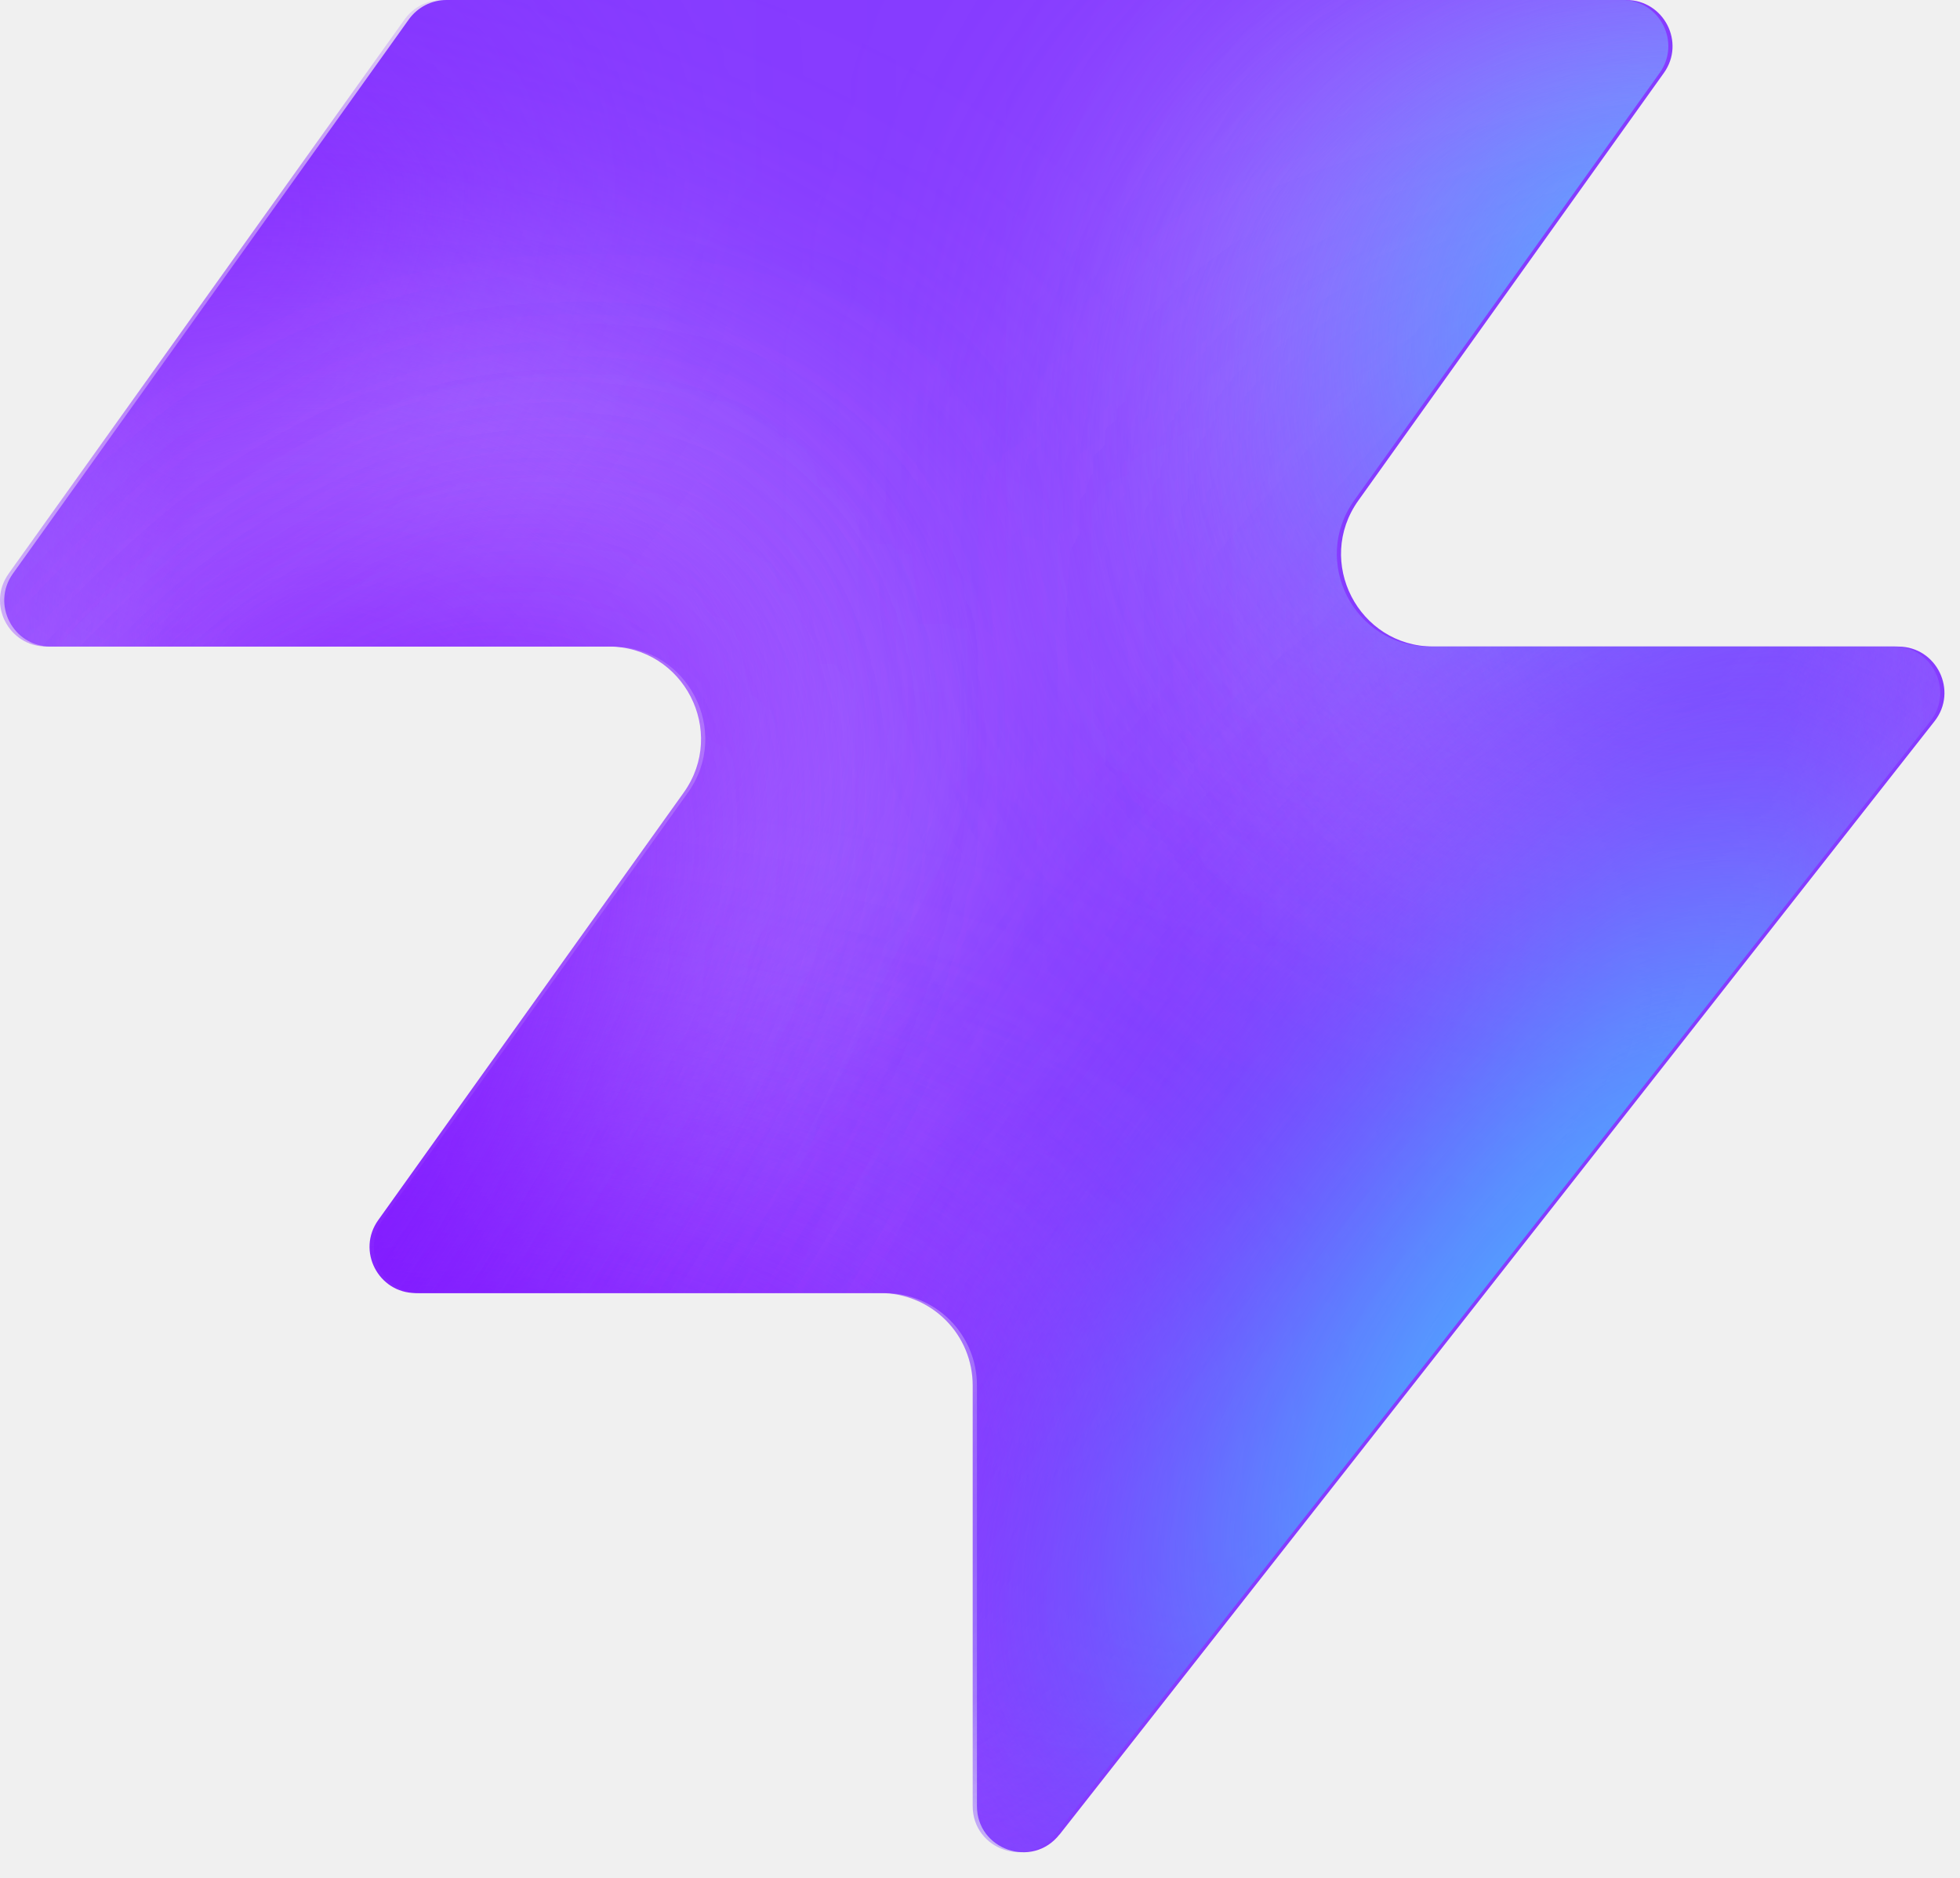
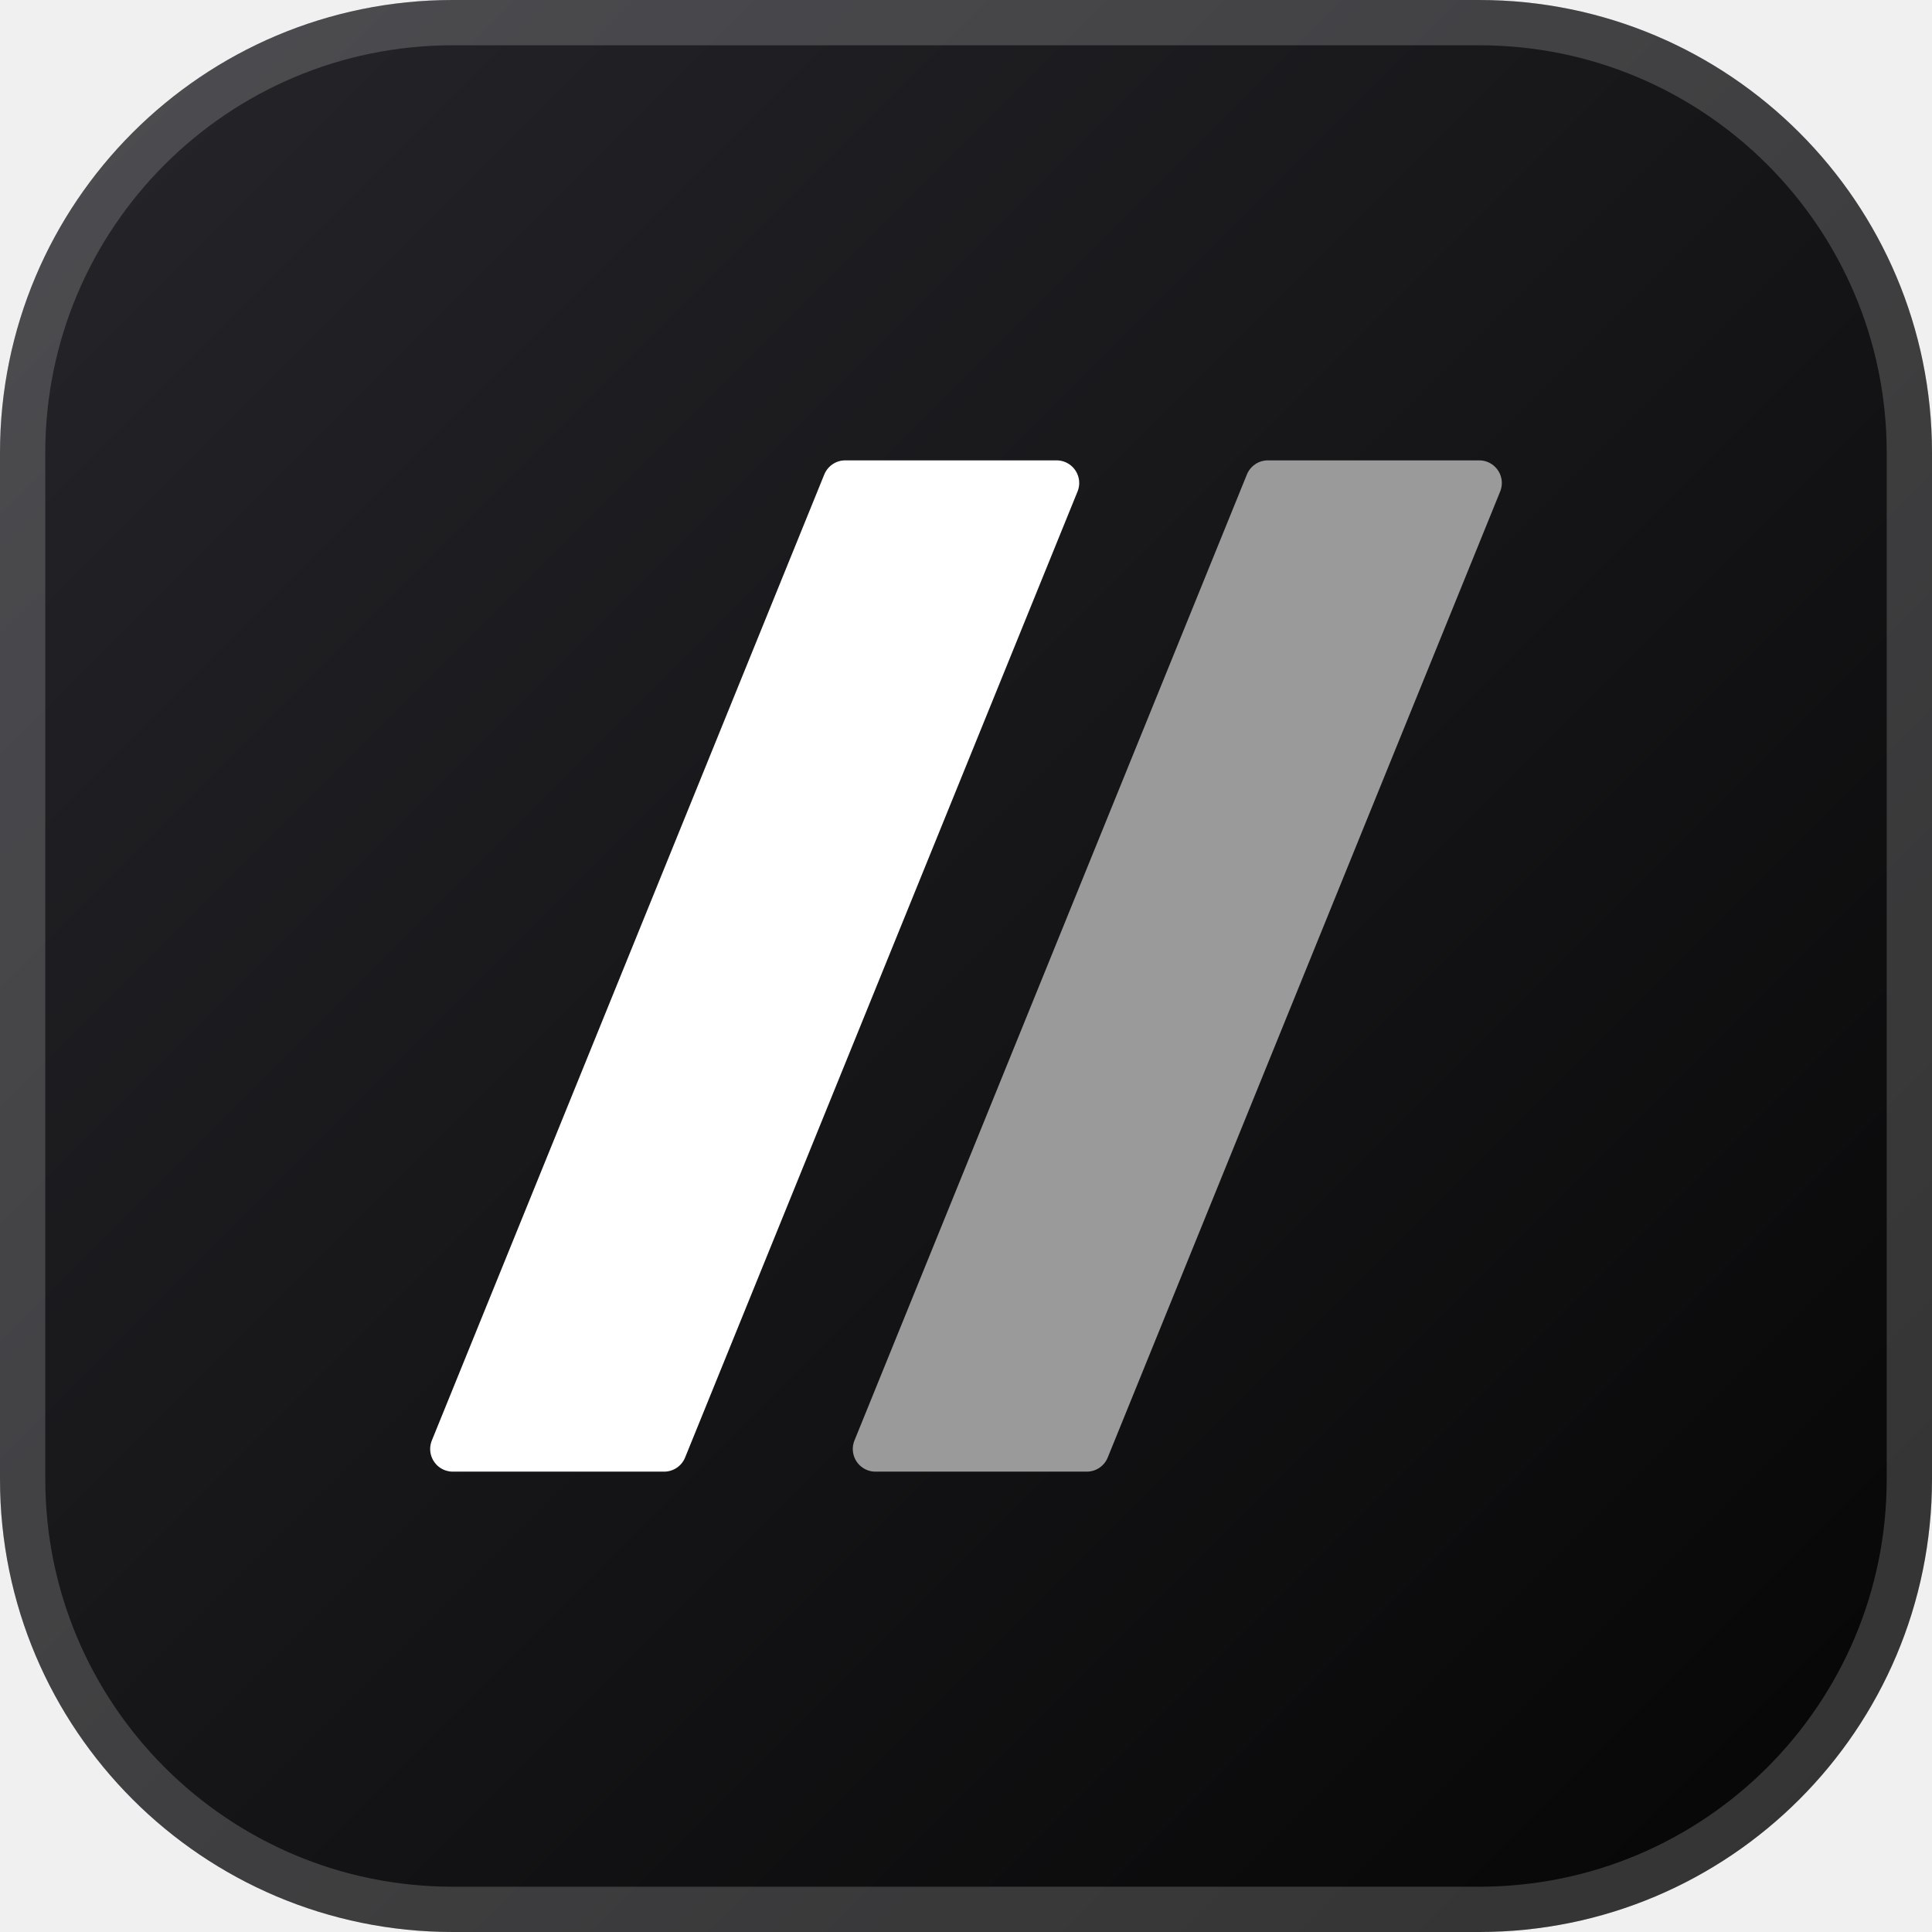
- <svg xmlns="http://www.w3.org/2000/svg" width="48" height="46" fill="none" viewBox="0 0 48 46">
-   <path fill="#863bff" d="M25.946 44.938c-.664.845-2.021.375-2.021-.698V33.937a2.26 2.26 0 0 0-2.262-2.262H10.287c-.92 0-1.456-1.04-.92-1.788l7.48-10.471c1.07-1.497 0-3.578-1.842-3.578H1.237c-.92 0-1.456-1.04-.92-1.788L10.013.474c.214-.297.556-.474.92-.474h28.894c.92 0 1.456 1.04.92 1.788l-7.48 10.471c-1.07 1.498 0 3.579 1.842 3.579h11.377c.943 0 1.473 1.088.89 1.83L25.947 44.94z" style="fill:#863bff;fill:color(display-p3 .525 .23 1);fill-opacity:1" />
-   <mask id="a" width="48" height="46" x="0" y="0" maskUnits="userSpaceOnUse" style="mask-type:alpha">
-     <path fill="#000" d="M25.842 44.938c-.664.844-2.021.375-2.021-.698V33.937a2.26 2.26 0 0 0-2.262-2.262H10.183c-.92 0-1.456-1.04-.92-1.788l7.48-10.471c1.07-1.498 0-3.579-1.842-3.579H1.133c-.92 0-1.456-1.04-.92-1.787L9.91.473c.214-.297.556-.474.92-.474h28.894c.92 0 1.456 1.04.92 1.788l-7.48 10.471c-1.07 1.498 0 3.578 1.842 3.578h11.377c.943 0 1.473 1.088.89 1.832L25.843 44.94z" style="fill:#000;fill-opacity:1" />
-   </mask>
-   <g mask="url(#a)">
-     <g filter="url(#b)">
-       <ellipse cx="5.508" cy="14.704" fill="#ede6ff" rx="5.508" ry="14.704" style="fill:#ede6ff;fill:color(display-p3 .927 .903 1);fill-opacity:1" transform="matrix(.00324 1 1 -.00324 -4.47 31.516)" />
-     </g>
-     <g filter="url(#c)">
-       <ellipse cx="10.399" cy="29.851" fill="#ede6ff" rx="10.399" ry="29.851" style="fill:#ede6ff;fill:color(display-p3 .927 .903 1);fill-opacity:1" transform="matrix(.00324 1 1 -.00324 -39.328 7.883)" />
-     </g>
-     <g filter="url(#d)">
-       <ellipse cx="5.508" cy="30.487" fill="#7e14ff" rx="5.508" ry="30.487" style="fill:#7e14ff;fill:color(display-p3 .492 .077 1);fill-opacity:1" transform="rotate(89.814 -25.913 -14.639)scale(1 -1)" />
-     </g>
-     <g filter="url(#e)">
-       <ellipse cx="5.508" cy="30.599" fill="#7e14ff" rx="5.508" ry="30.599" style="fill:#7e14ff;fill:color(display-p3 .492 .077 1);fill-opacity:1" transform="rotate(89.814 -32.644 -3.334)scale(1 -1)" />
-     </g>
-     <g filter="url(#f)">
-       <ellipse cx="5.508" cy="30.599" fill="#7e14ff" rx="5.508" ry="30.599" style="fill:#7e14ff;fill:color(display-p3 .492 .077 1);fill-opacity:1" transform="matrix(.00324 1 1 -.00324 -34.34 30.47)" />
-     </g>
-     <g filter="url(#g)">
-       <ellipse cx="14.072" cy="22.078" fill="#ede6ff" rx="14.072" ry="22.078" style="fill:#ede6ff;fill:color(display-p3 .927 .903 1);fill-opacity:1" transform="rotate(93.35 24.506 48.493)scale(-1 1)" />
-     </g>
-     <g filter="url(#h)">
-       <ellipse cx="3.47" cy="21.501" fill="#7e14ff" rx="3.47" ry="21.501" style="fill:#7e14ff;fill:color(display-p3 .492 .077 1);fill-opacity:1" transform="rotate(89.009 28.708 47.59)scale(-1 1)" />
-     </g>
-     <g filter="url(#i)">
-       <ellipse cx="3.47" cy="21.501" fill="#7e14ff" rx="3.47" ry="21.501" style="fill:#7e14ff;fill:color(display-p3 .492 .077 1);fill-opacity:1" transform="rotate(89.009 28.708 47.59)scale(-1 1)" />
-     </g>
-     <g filter="url(#j)">
-       <ellipse cx=".387" cy="8.972" fill="#7e14ff" rx="4.407" ry="29.108" style="fill:#7e14ff;fill:color(display-p3 .492 .077 1);fill-opacity:1" transform="rotate(39.51 .387 8.972)" />
-     </g>
-     <g filter="url(#k)">
-       <ellipse cx="47.523" cy="-6.092" fill="#7e14ff" rx="4.407" ry="29.108" style="fill:#7e14ff;fill:color(display-p3 .492 .077 1);fill-opacity:1" transform="rotate(37.892 47.523 -6.092)" />
-     </g>
-     <g filter="url(#l)">
-       <ellipse cx="41.412" cy="6.333" fill="#47bfff" rx="5.971" ry="9.665" style="fill:#47bfff;fill:color(display-p3 .28 .748 1);fill-opacity:1" transform="rotate(37.892 41.412 6.333)" />
-     </g>
-     <g filter="url(#m)">
-       <ellipse cx="-1.879" cy="38.332" fill="#7e14ff" rx="4.407" ry="29.108" style="fill:#7e14ff;fill:color(display-p3 .492 .077 1);fill-opacity:1" transform="rotate(37.892 -1.88 38.332)" />
-     </g>
-     <g filter="url(#n)">
-       <ellipse cx="-1.879" cy="38.332" fill="#7e14ff" rx="4.407" ry="29.108" style="fill:#7e14ff;fill:color(display-p3 .492 .077 1);fill-opacity:1" transform="rotate(37.892 -1.88 38.332)" />
-     </g>
-     <g filter="url(#o)">
-       <ellipse cx="35.651" cy="29.907" fill="#7e14ff" rx="4.407" ry="29.108" style="fill:#7e14ff;fill:color(display-p3 .492 .077 1);fill-opacity:1" transform="rotate(37.892 35.651 29.907)" />
-     </g>
-     <g filter="url(#p)">
-       <ellipse cx="38.418" cy="32.4" fill="#47bfff" rx="5.971" ry="15.297" style="fill:#47bfff;fill:color(display-p3 .28 .748 1);fill-opacity:1" transform="rotate(37.892 38.418 32.4)" />
-     </g>
-   </g>
+ <svg xmlns="http://www.w3.org/2000/svg" viewBox="0 0 64 64" width="64" height="64">
  <defs>
-     <filter id="b" width="60.045" height="41.654" x="-19.77" y="16.149" color-interpolation-filters="sRGB" filterUnits="userSpaceOnUse">
-       <feFlood flood-opacity="0" result="BackgroundImageFix" />
-       <feBlend in="SourceGraphic" in2="BackgroundImageFix" result="shape" />
-       <feGaussianBlur result="effect1_foregroundBlur_2002_17158" stdDeviation="7.659" />
-     </filter>
-     <filter id="c" width="90.34" height="51.437" x="-54.613" y="-7.533" color-interpolation-filters="sRGB" filterUnits="userSpaceOnUse">
-       <feFlood flood-opacity="0" result="BackgroundImageFix" />
-       <feBlend in="SourceGraphic" in2="BackgroundImageFix" result="shape" />
-       <feGaussianBlur result="effect1_foregroundBlur_2002_17158" stdDeviation="7.659" />
-     </filter>
-     <filter id="d" width="79.355" height="29.4" x="-49.64" y="2.03" color-interpolation-filters="sRGB" filterUnits="userSpaceOnUse">
-       <feFlood flood-opacity="0" result="BackgroundImageFix" />
-       <feBlend in="SourceGraphic" in2="BackgroundImageFix" result="shape" />
-       <feGaussianBlur result="effect1_foregroundBlur_2002_17158" stdDeviation="4.596" />
-     </filter>
-     <filter id="e" width="79.579" height="29.4" x="-45.045" y="20.029" color-interpolation-filters="sRGB" filterUnits="userSpaceOnUse">
-       <feFlood flood-opacity="0" result="BackgroundImageFix" />
-       <feBlend in="SourceGraphic" in2="BackgroundImageFix" result="shape" />
-       <feGaussianBlur result="effect1_foregroundBlur_2002_17158" stdDeviation="4.596" />
-     </filter>
-     <filter id="f" width="79.579" height="29.4" x="-43.513" y="21.178" color-interpolation-filters="sRGB" filterUnits="userSpaceOnUse">
-       <feFlood flood-opacity="0" result="BackgroundImageFix" />
-       <feBlend in="SourceGraphic" in2="BackgroundImageFix" result="shape" />
-       <feGaussianBlur result="effect1_foregroundBlur_2002_17158" stdDeviation="4.596" />
-     </filter>
-     <filter id="g" width="74.749" height="58.852" x="15.756" y="-17.901" color-interpolation-filters="sRGB" filterUnits="userSpaceOnUse">
-       <feFlood flood-opacity="0" result="BackgroundImageFix" />
-       <feBlend in="SourceGraphic" in2="BackgroundImageFix" result="shape" />
-       <feGaussianBlur result="effect1_foregroundBlur_2002_17158" stdDeviation="7.659" />
-     </filter>
-     <filter id="h" width="61.377" height="25.362" x="23.548" y="2.284" color-interpolation-filters="sRGB" filterUnits="userSpaceOnUse">
-       <feFlood flood-opacity="0" result="BackgroundImageFix" />
-       <feBlend in="SourceGraphic" in2="BackgroundImageFix" result="shape" />
-       <feGaussianBlur result="effect1_foregroundBlur_2002_17158" stdDeviation="4.596" />
-     </filter>
-     <filter id="i" width="61.377" height="25.362" x="23.548" y="2.284" color-interpolation-filters="sRGB" filterUnits="userSpaceOnUse">
-       <feFlood flood-opacity="0" result="BackgroundImageFix" />
-       <feBlend in="SourceGraphic" in2="BackgroundImageFix" result="shape" />
-       <feGaussianBlur result="effect1_foregroundBlur_2002_17158" stdDeviation="4.596" />
-     </filter>
-     <filter id="j" width="56.045" height="63.649" x="-27.636" y="-22.853" color-interpolation-filters="sRGB" filterUnits="userSpaceOnUse">
-       <feFlood flood-opacity="0" result="BackgroundImageFix" />
-       <feBlend in="SourceGraphic" in2="BackgroundImageFix" result="shape" />
-       <feGaussianBlur result="effect1_foregroundBlur_2002_17158" stdDeviation="4.596" />
-     </filter>
-     <filter id="k" width="54.814" height="64.646" x="20.116" y="-38.415" color-interpolation-filters="sRGB" filterUnits="userSpaceOnUse">
-       <feFlood flood-opacity="0" result="BackgroundImageFix" />
-       <feBlend in="SourceGraphic" in2="BackgroundImageFix" result="shape" />
-       <feGaussianBlur result="effect1_foregroundBlur_2002_17158" stdDeviation="4.596" />
-     </filter>
-     <filter id="l" width="33.541" height="35.313" x="24.641" y="-11.323" color-interpolation-filters="sRGB" filterUnits="userSpaceOnUse">
-       <feFlood flood-opacity="0" result="BackgroundImageFix" />
-       <feBlend in="SourceGraphic" in2="BackgroundImageFix" result="shape" />
-       <feGaussianBlur result="effect1_foregroundBlur_2002_17158" stdDeviation="4.596" />
-     </filter>
-     <filter id="m" width="54.814" height="64.646" x="-29.286" y="6.009" color-interpolation-filters="sRGB" filterUnits="userSpaceOnUse">
-       <feFlood flood-opacity="0" result="BackgroundImageFix" />
-       <feBlend in="SourceGraphic" in2="BackgroundImageFix" result="shape" />
-       <feGaussianBlur result="effect1_foregroundBlur_2002_17158" stdDeviation="4.596" />
-     </filter>
-     <filter id="n" width="54.814" height="64.646" x="-29.286" y="6.009" color-interpolation-filters="sRGB" filterUnits="userSpaceOnUse">
-       <feFlood flood-opacity="0" result="BackgroundImageFix" />
-       <feBlend in="SourceGraphic" in2="BackgroundImageFix" result="shape" />
-       <feGaussianBlur result="effect1_foregroundBlur_2002_17158" stdDeviation="4.596" />
-     </filter>
-     <filter id="o" width="54.814" height="64.646" x="8.244" y="-2.416" color-interpolation-filters="sRGB" filterUnits="userSpaceOnUse">
-       <feFlood flood-opacity="0" result="BackgroundImageFix" />
-       <feBlend in="SourceGraphic" in2="BackgroundImageFix" result="shape" />
-       <feGaussianBlur result="effect1_foregroundBlur_2002_17158" stdDeviation="4.596" />
-     </filter>
-     <filter id="p" width="39.409" height="43.623" x="18.713" y="10.588" color-interpolation-filters="sRGB" filterUnits="userSpaceOnUse">
-       <feFlood flood-opacity="0" result="BackgroundImageFix" />
-       <feBlend in="SourceGraphic" in2="BackgroundImageFix" result="shape" />
-       <feGaussianBlur result="effect1_foregroundBlur_2002_17158" stdDeviation="4.596" />
-     </filter>
+     <linearGradient id="bg" x1="0" y1="0" x2="1" y2="1">
+       <stop offset="0" stop-color="#26262b" />
+       <stop offset="1" stop-color="#050505" />
+     </linearGradient>
  </defs>
+   <rect width="64" height="64" rx="15" fill="url(#bg)" />
+   <rect x="0.75" y="0.75" width="62.5" height="62.5" rx="14.25" fill="none" stroke="#ffffff" stroke-opacity="0.18" stroke-width="1.5" />
+   <polygon points="28,16 35,16 22,48 15,48" fill="#ffffff" stroke="#ffffff" stroke-width="1.5" stroke-linejoin="round" />
+   <polygon points="42,16 49,16 36,48 29,48" fill="#9a9a9a" stroke="#9a9a9a" stroke-width="1.5" stroke-linejoin="round" />
</svg>
